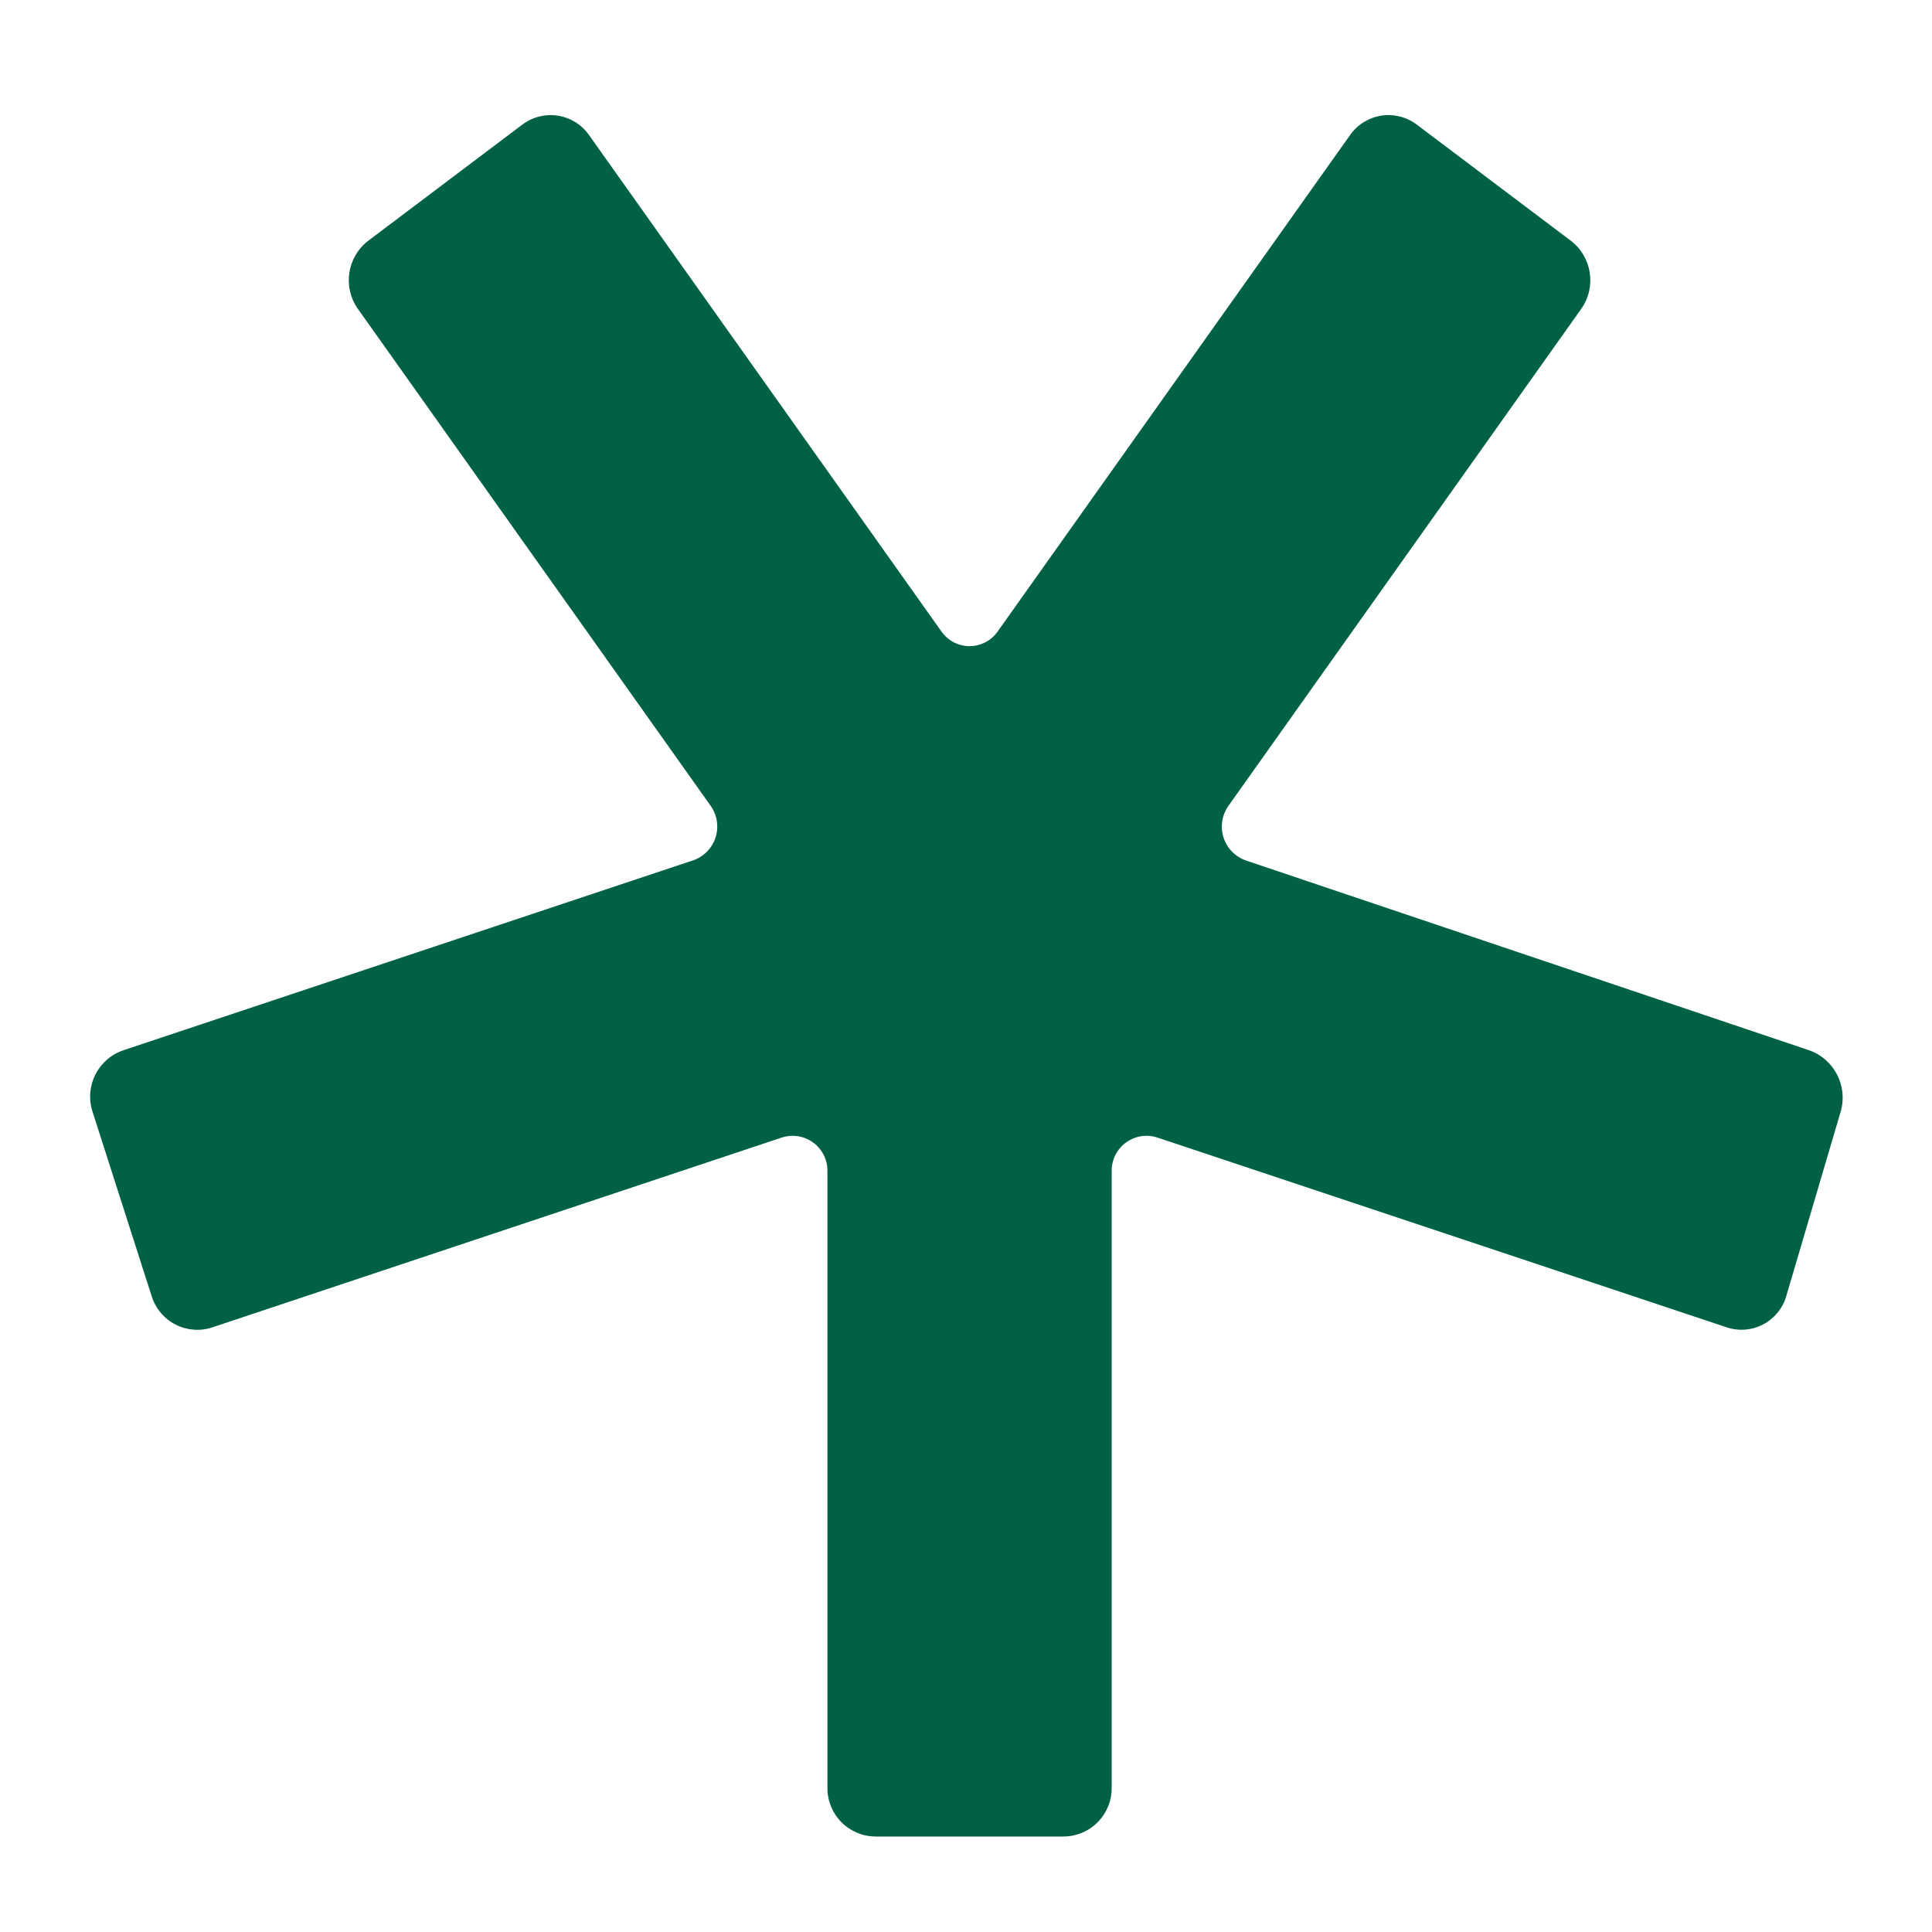
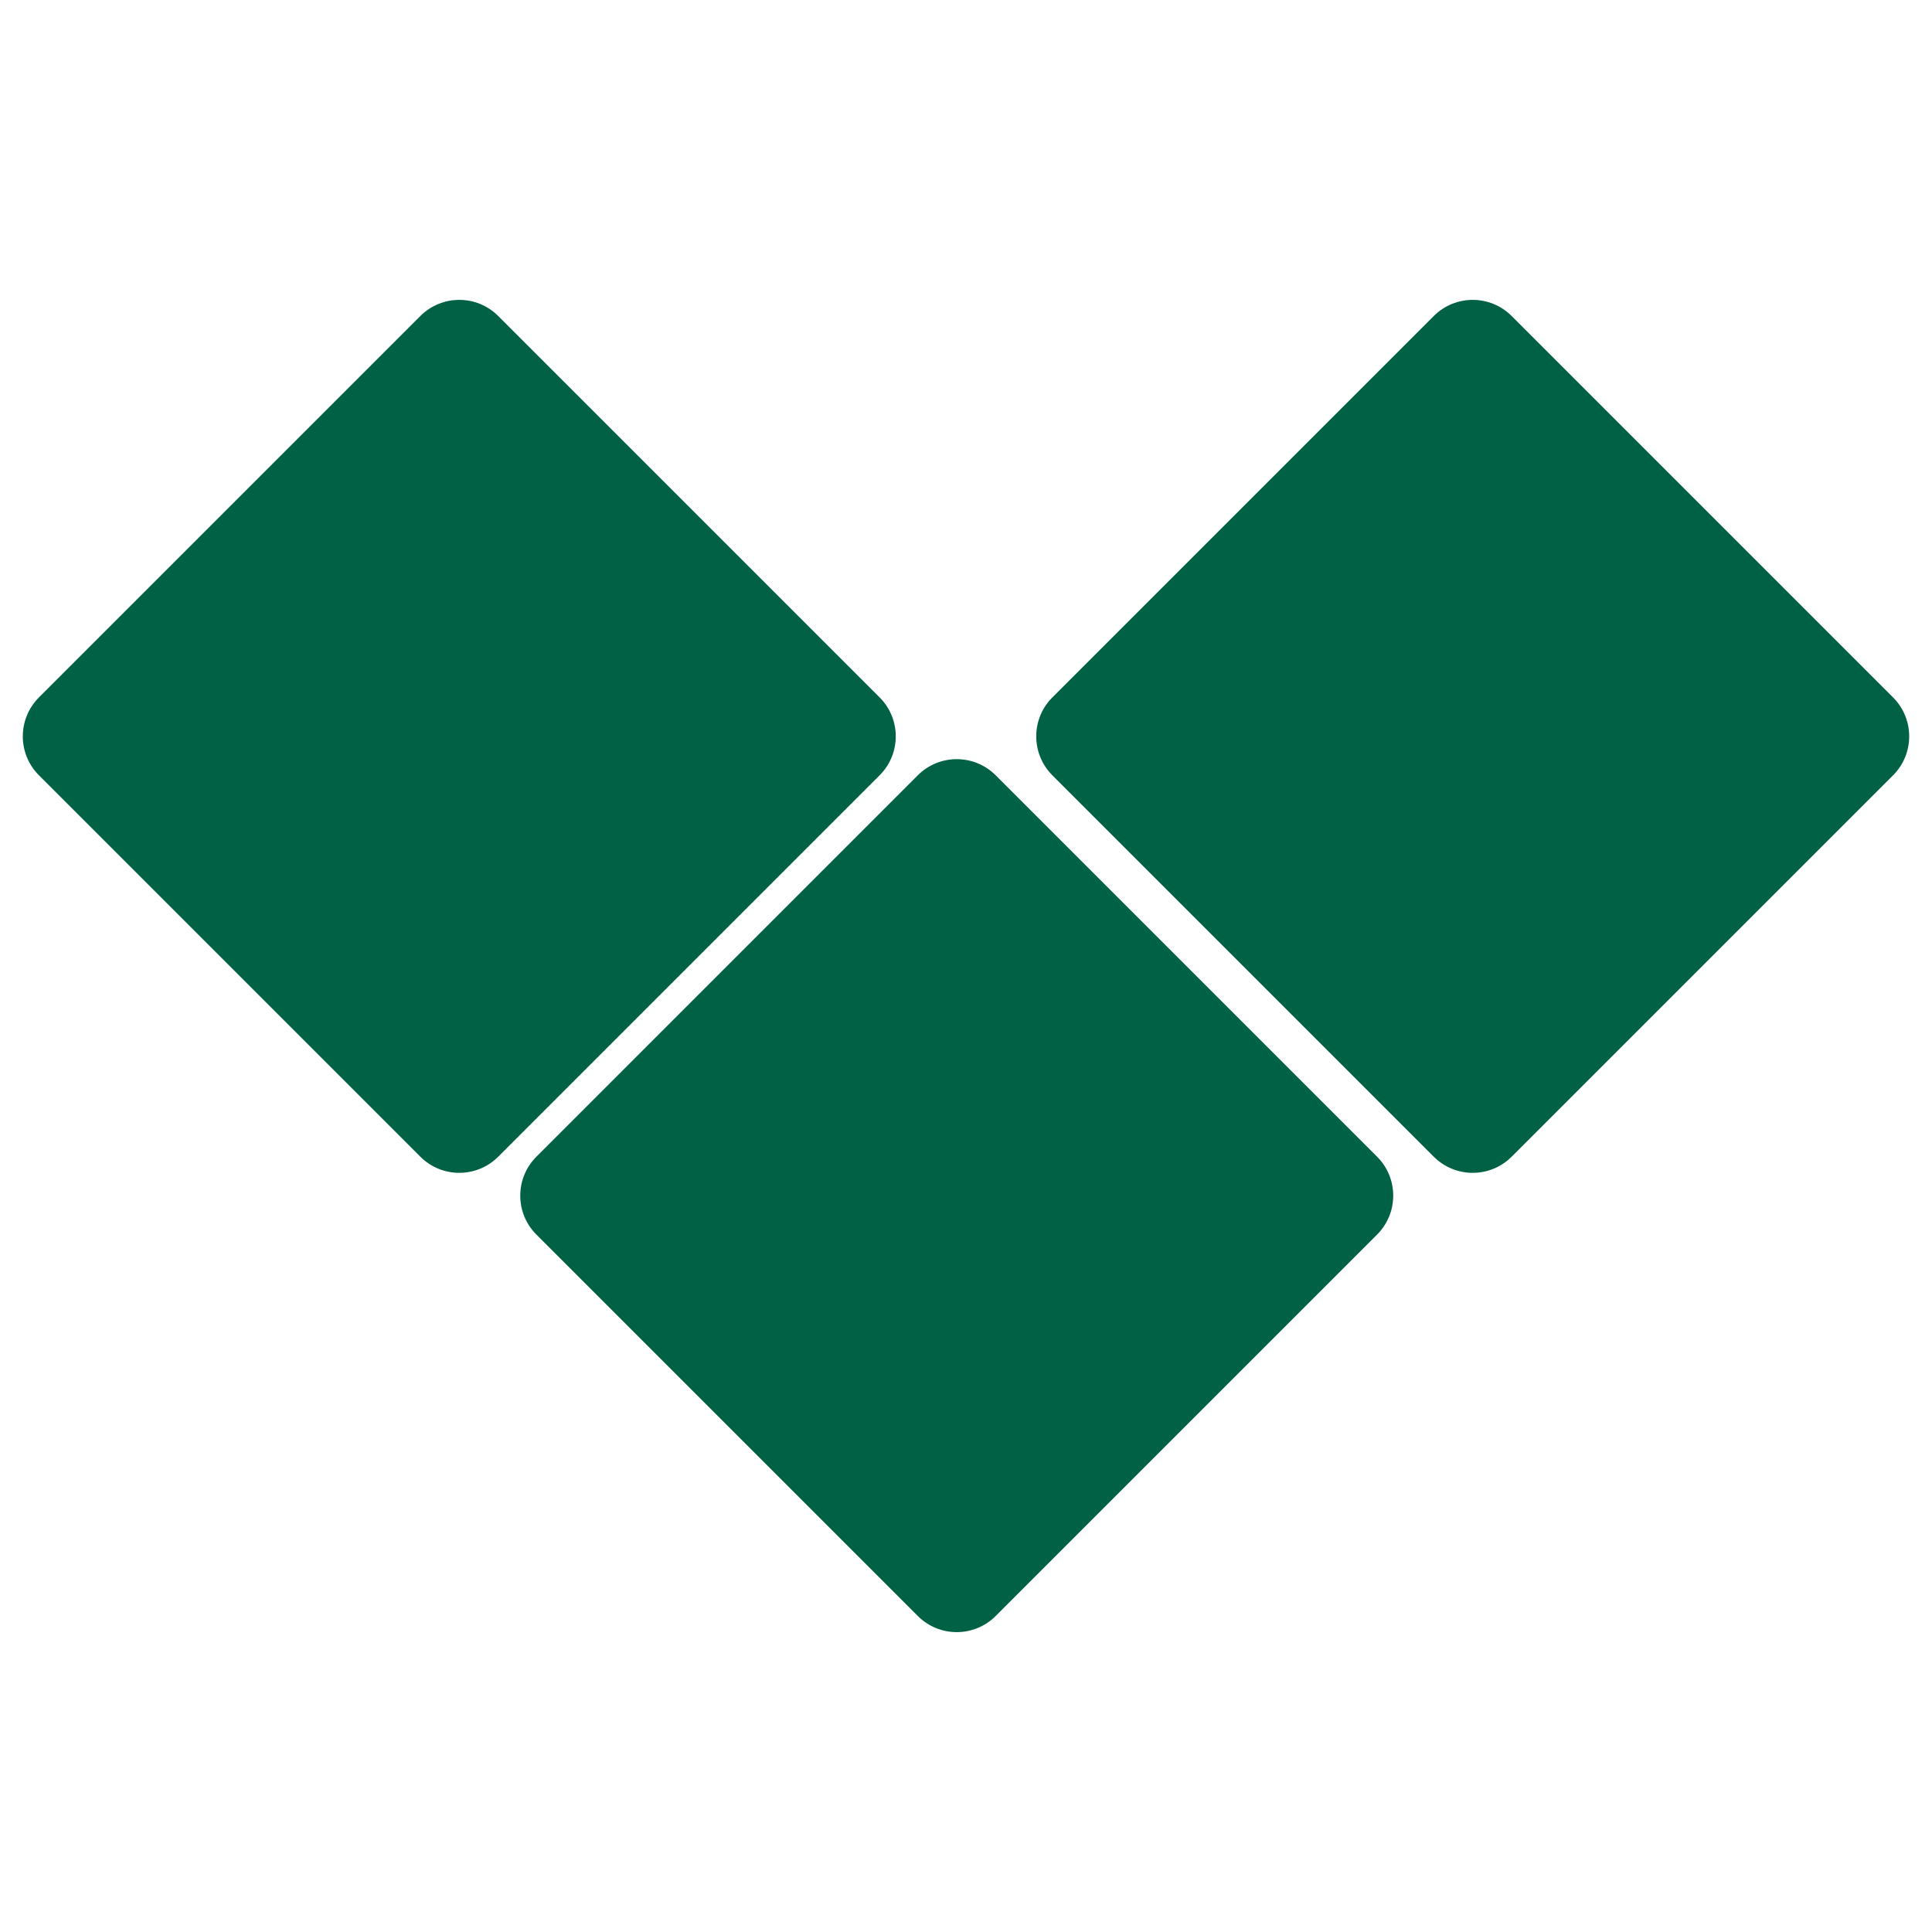
<svg xmlns="http://www.w3.org/2000/svg" width="2000" zoomAndPan="magnify" viewBox="0 0 1500 1500" height="2000" preserveAspectRatio="xMidYMid meet" version="1.0">
  <defs>
-     <clipPath id="7da4a17d5a">
-       <path d="M 69 89 L 1431 89 L 1431 1425.859 L 69 1425.859 Z M 69 89 " clip-rule="nonzero" />
+     <clipPath id="177957c3e3">
+       <path d="M 17 17 L 696 17 L 696 696 L 17 696 Z M 17 17 " clip-rule="nonzero" />
    </clipPath>
-     <clipPath id="ac28fe41ec">
-       <path d="M 1227.602 239.891 L 953.773 625.629 C 948.672 632.816 947.27 641.996 949.996 650.383 C 952.719 658.766 959.25 665.367 967.605 668.18 L 1404.117 815.266 C 1423.957 821.953 1434.969 843.125 1429.047 863.211 L 1386.809 1006.445 C 1384.031 1015.867 1377.543 1023.754 1368.836 1028.301 C 1360.129 1032.848 1349.949 1033.66 1340.629 1030.555 L 898.68 883.238 C 890.438 880.488 881.375 881.871 874.328 886.953 C 867.281 892.031 863.102 900.191 863.102 908.879 L 863.102 1388.359 C 863.102 1398.305 859.152 1407.844 852.121 1414.875 C 845.086 1421.906 835.547 1425.859 825.602 1425.859 L 679.914 1425.859 C 669.969 1425.859 660.43 1421.906 653.398 1414.875 C 646.363 1407.844 642.414 1398.305 642.414 1388.359 L 642.414 908.879 C 642.414 900.191 638.238 892.031 631.191 886.953 C 624.141 881.871 615.082 880.488 606.84 883.238 L 164.891 1030.555 C 155.492 1033.688 145.23 1032.926 136.398 1028.445 C 127.562 1023.965 120.891 1016.133 117.867 1006.703 L 71.793 862.953 C 65.449 843.164 76.211 821.953 95.922 815.383 L 537.875 668.066 C 546.223 665.281 552.762 658.707 555.496 650.34 C 558.23 641.973 556.836 632.805 551.742 625.629 L 277.918 239.891 C 265.828 222.863 269.48 199.309 286.152 186.738 L 405.574 96.715 C 413.438 90.789 423.363 88.293 433.09 89.801 C 442.82 91.309 451.527 96.691 457.227 104.719 L 731.051 490.457 C 736.043 497.488 744.133 501.668 752.758 501.668 C 761.383 501.668 769.473 497.488 774.465 490.457 L 1048.293 104.719 C 1053.992 96.691 1062.695 91.309 1072.426 89.801 C 1082.156 88.293 1092.082 90.789 1099.941 96.715 L 1219.363 186.738 C 1236.039 199.309 1239.688 222.863 1227.602 239.891 Z M 1227.602 239.891 " clip-rule="nonzero" />
+     <clipPath id="1afe07e76e">
+       <path d="M 386.816 30.348 L 682.949 326.477 C 699.641 343.172 699.641 370.238 682.949 386.934 L 386.816 683.066 C 370.121 699.762 343.055 699.762 326.359 683.066 L 30.23 386.934 C 13.535 370.238 13.535 343.172 30.23 326.477 L 326.359 30.348 C 343.055 13.652 370.121 13.652 386.816 30.348 Z M 386.816 30.348 " clip-rule="nonzero" />
    </clipPath>
-     <clipPath id="c1633a1a30">
-       <path d="M 0 0 L 1362 0 L 1362 1336.859 L 0 1336.859 Z M 0 0 " clip-rule="nonzero" />
+     <clipPath id="8d93c435ea">
+       <path d="M 0 0 L 679 0 L 679 679 L 0 679 Z M 0 0 " clip-rule="nonzero" />
    </clipPath>
-     <clipPath id="3b7a9a04e1">
-       <path d="M 1158.602 150.891 L 884.773 536.629 C 879.672 543.816 878.27 552.996 880.996 561.383 C 883.719 569.766 890.25 576.367 898.605 579.18 L 1335.117 726.266 C 1354.957 732.953 1365.969 754.125 1360.047 774.211 L 1317.809 917.445 C 1315.031 926.867 1308.543 934.754 1299.836 939.301 C 1291.129 943.848 1280.949 944.66 1271.629 941.555 L 829.68 794.238 C 821.438 791.488 812.375 792.871 805.328 797.953 C 798.281 803.031 794.102 811.191 794.102 819.879 L 794.102 1299.359 C 794.102 1309.305 790.152 1318.844 783.121 1325.875 C 776.086 1332.906 766.547 1336.859 756.602 1336.859 L 610.914 1336.859 C 600.969 1336.859 591.43 1332.906 584.398 1325.875 C 577.363 1318.844 573.414 1309.305 573.414 1299.359 L 573.414 819.879 C 573.414 811.191 569.238 803.031 562.191 797.953 C 555.141 792.871 546.082 791.488 537.84 794.238 L 95.891 941.555 C 86.492 944.688 76.23 943.926 67.398 939.445 C 58.562 934.965 51.891 927.133 48.867 917.703 L 2.793 773.953 C -3.551 754.164 7.211 732.953 26.922 726.383 L 468.875 579.066 C 477.223 576.281 483.762 569.707 486.496 561.34 C 489.23 552.973 487.836 543.805 482.742 536.629 L 208.918 150.891 C 196.828 133.863 200.48 110.309 217.152 97.738 L 336.574 7.715 C 344.438 1.789 354.363 -0.707 364.09 0.801 C 373.82 2.309 382.527 7.691 388.227 15.719 L 662.051 401.457 C 667.043 408.488 675.133 412.668 683.758 412.668 C 692.383 412.668 700.473 408.488 705.465 401.457 L 979.293 15.719 C 984.992 7.691 993.695 2.309 1003.426 0.801 C 1013.156 -0.707 1023.082 1.789 1030.941 7.715 L 1150.363 97.738 C 1167.039 110.309 1170.688 133.863 1158.602 150.891 Z M 1158.602 150.891 " clip-rule="nonzero" />
+     <clipPath id="31a0230132">
+       <path d="M 369.816 13.348 L 665.949 309.477 C 682.641 326.172 682.641 353.238 665.949 369.934 L 369.816 666.066 C 353.121 682.762 326.055 682.762 309.359 666.066 L 13.23 369.934 C -3.465 353.238 -3.465 326.172 13.23 309.477 L 309.359 13.348 C 326.055 -3.348 353.121 -3.348 369.816 13.348 Z M 369.816 13.348 " clip-rule="nonzero" />
    </clipPath>
-     <clipPath id="b146fbcba7">
-       <rect x="0" width="1362" y="0" height="1337" />
+     <clipPath id="49df144e49">
+       <rect x="0" width="679" y="0" height="679" />
+     </clipPath>
+     <clipPath id="e2987d8d77">
+       <path d="M 403 374 L 1082 374 L 1082 1053 L 403 1053 Z M 403 374 " clip-rule="nonzero" />
+     </clipPath>
+     <clipPath id="30f1b8652c">
+       <path d="M 773.035 386.934 L 1069.168 683.066 C 1085.863 699.762 1085.863 726.828 1069.168 743.523 L 773.035 1039.652 C 756.344 1056.348 729.273 1056.348 712.578 1039.652 L 416.449 743.523 C 399.754 726.828 399.754 699.762 416.449 683.066 L 712.578 386.934 C 729.273 370.238 756.344 370.238 773.035 386.934 Z M 773.035 386.934 " clip-rule="nonzero" />
+     </clipPath>
+     <clipPath id="3b763d8236">
+       <path d="M 0 0 L 679 0 L 679 679 L 0 679 Z M 0 0 " clip-rule="nonzero" />
+     </clipPath>
+     <clipPath id="2172dfb908">
+       <path d="M 370.035 12.934 L 666.168 309.066 C 682.863 325.762 682.863 352.828 666.168 369.523 L 370.035 665.652 C 353.344 682.348 326.273 682.348 309.578 665.652 L 13.449 369.523 C -3.246 352.828 -3.246 325.762 13.449 309.066 L 309.578 12.934 C 326.273 -3.762 353.344 -3.762 370.035 12.934 Z M 370.035 12.934 " clip-rule="nonzero" />
+     </clipPath>
+     <clipPath id="122cbae849">
+       <rect x="0" width="679" y="0" height="679" />
+     </clipPath>
+     <clipPath id="e4881069cd">
+       <path d="M 804 17 L 1483 17 L 1483 696 L 804 696 Z M 804 17 " clip-rule="nonzero" />
+     </clipPath>
+     <clipPath id="dd37d26831">
+       <path d="M 1173.641 30.348 L 1469.77 326.477 C 1486.465 343.172 1486.465 370.238 1469.77 386.934 L 1173.641 683.066 C 1156.945 699.762 1129.879 699.762 1113.184 683.066 L 817.051 386.934 C 800.359 370.238 800.359 343.172 817.051 326.477 L 1113.184 30.348 C 1129.879 13.652 1156.945 13.652 1173.641 30.348 Z M 1173.641 30.348 " clip-rule="nonzero" />
+     </clipPath>
+     <clipPath id="2ae0a167c8">
+       <path d="M 0 0 L 679 0 L 679 679 L 0 679 Z M 0 0 " clip-rule="nonzero" />
+     </clipPath>
+     <clipPath id="489c6a467f">
+       <path d="M 369.641 13.348 L 665.77 309.477 C 682.465 326.172 682.465 353.238 665.77 369.934 L 369.641 666.066 C 352.945 682.762 325.879 682.762 309.184 666.066 L 13.051 369.934 C -3.641 353.238 -3.641 326.172 13.051 309.477 L 309.184 13.348 C 325.879 -3.348 352.945 -3.348 369.641 13.348 Z M 369.641 13.348 " clip-rule="nonzero" />
+     </clipPath>
+     <clipPath id="eb3ef18208">
+       <rect x="0" width="679" y="0" height="679" />
+     </clipPath>
+     <clipPath id="18e73da5e9">
+       <rect x="0" width="1500" y="0" height="1070" />
    </clipPath>
  </defs>
-   <g clip-path="url(#7da4a17d5a)">
-     <g clip-path="url(#ac28fe41ec)">
-       <g transform="matrix(1, 0, 0, 1, 69, 89)">
-         <g clip-path="url(#b146fbcba7)">
-           <g clip-path="url(#c1633a1a30)">
-             <g clip-path="url(#3b7a9a04e1)">
-               <path fill="#006145" d="M -8.652 -14.859 L 1369.465 -14.859 L 1369.465 1336.859 L -8.652 1336.859 Z M -8.652 -14.859 " fill-opacity="1" fill-rule="nonzero" />
+   <g transform="matrix(1, 0, 0, 1, 0, 215)">
+     <g clip-path="url(#18e73da5e9)">
+       <g clip-path="url(#177957c3e3)">
+         <g clip-path="url(#1afe07e76e)">
+           <g transform="matrix(1, 0, 0, 1, 17, 17)">
+             <g clip-path="url(#49df144e49)">
+               <g clip-path="url(#8d93c435ea)">
+                 <g clip-path="url(#31a0230132)">
+                   <rect x="-563" width="2592" fill="#006145" y="-778" height="2592" fill-opacity="1" />
+                 </g>
+               </g>
+             </g>
+           </g>
+         </g>
+       </g>
+       <g clip-path="url(#e2987d8d77)">
+         <g clip-path="url(#30f1b8652c)">
+           <g transform="matrix(1, 0, 0, 1, 403, 374)">
+             <g clip-path="url(#122cbae849)">
+               <g clip-path="url(#3b763d8236)">
+                 <g clip-path="url(#2172dfb908)">
+                   <rect x="-949" width="2592" fill="#006145" y="-1135" height="2592" fill-opacity="1" />
+                 </g>
+               </g>
+             </g>
+           </g>
+         </g>
+       </g>
+       <g clip-path="url(#e4881069cd)">
+         <g clip-path="url(#dd37d26831)">
+           <g transform="matrix(1, 0, 0, 1, 804, 17)">
+             <g clip-path="url(#eb3ef18208)">
+               <g clip-path="url(#2ae0a167c8)">
+                 <g clip-path="url(#489c6a467f)">
+                   <rect x="-1350" width="2592" fill="#006145" y="-778" height="2592" fill-opacity="1" />
+                 </g>
+               </g>
            </g>
          </g>
        </g>
      </g>
    </g>
  </g>
</svg>
